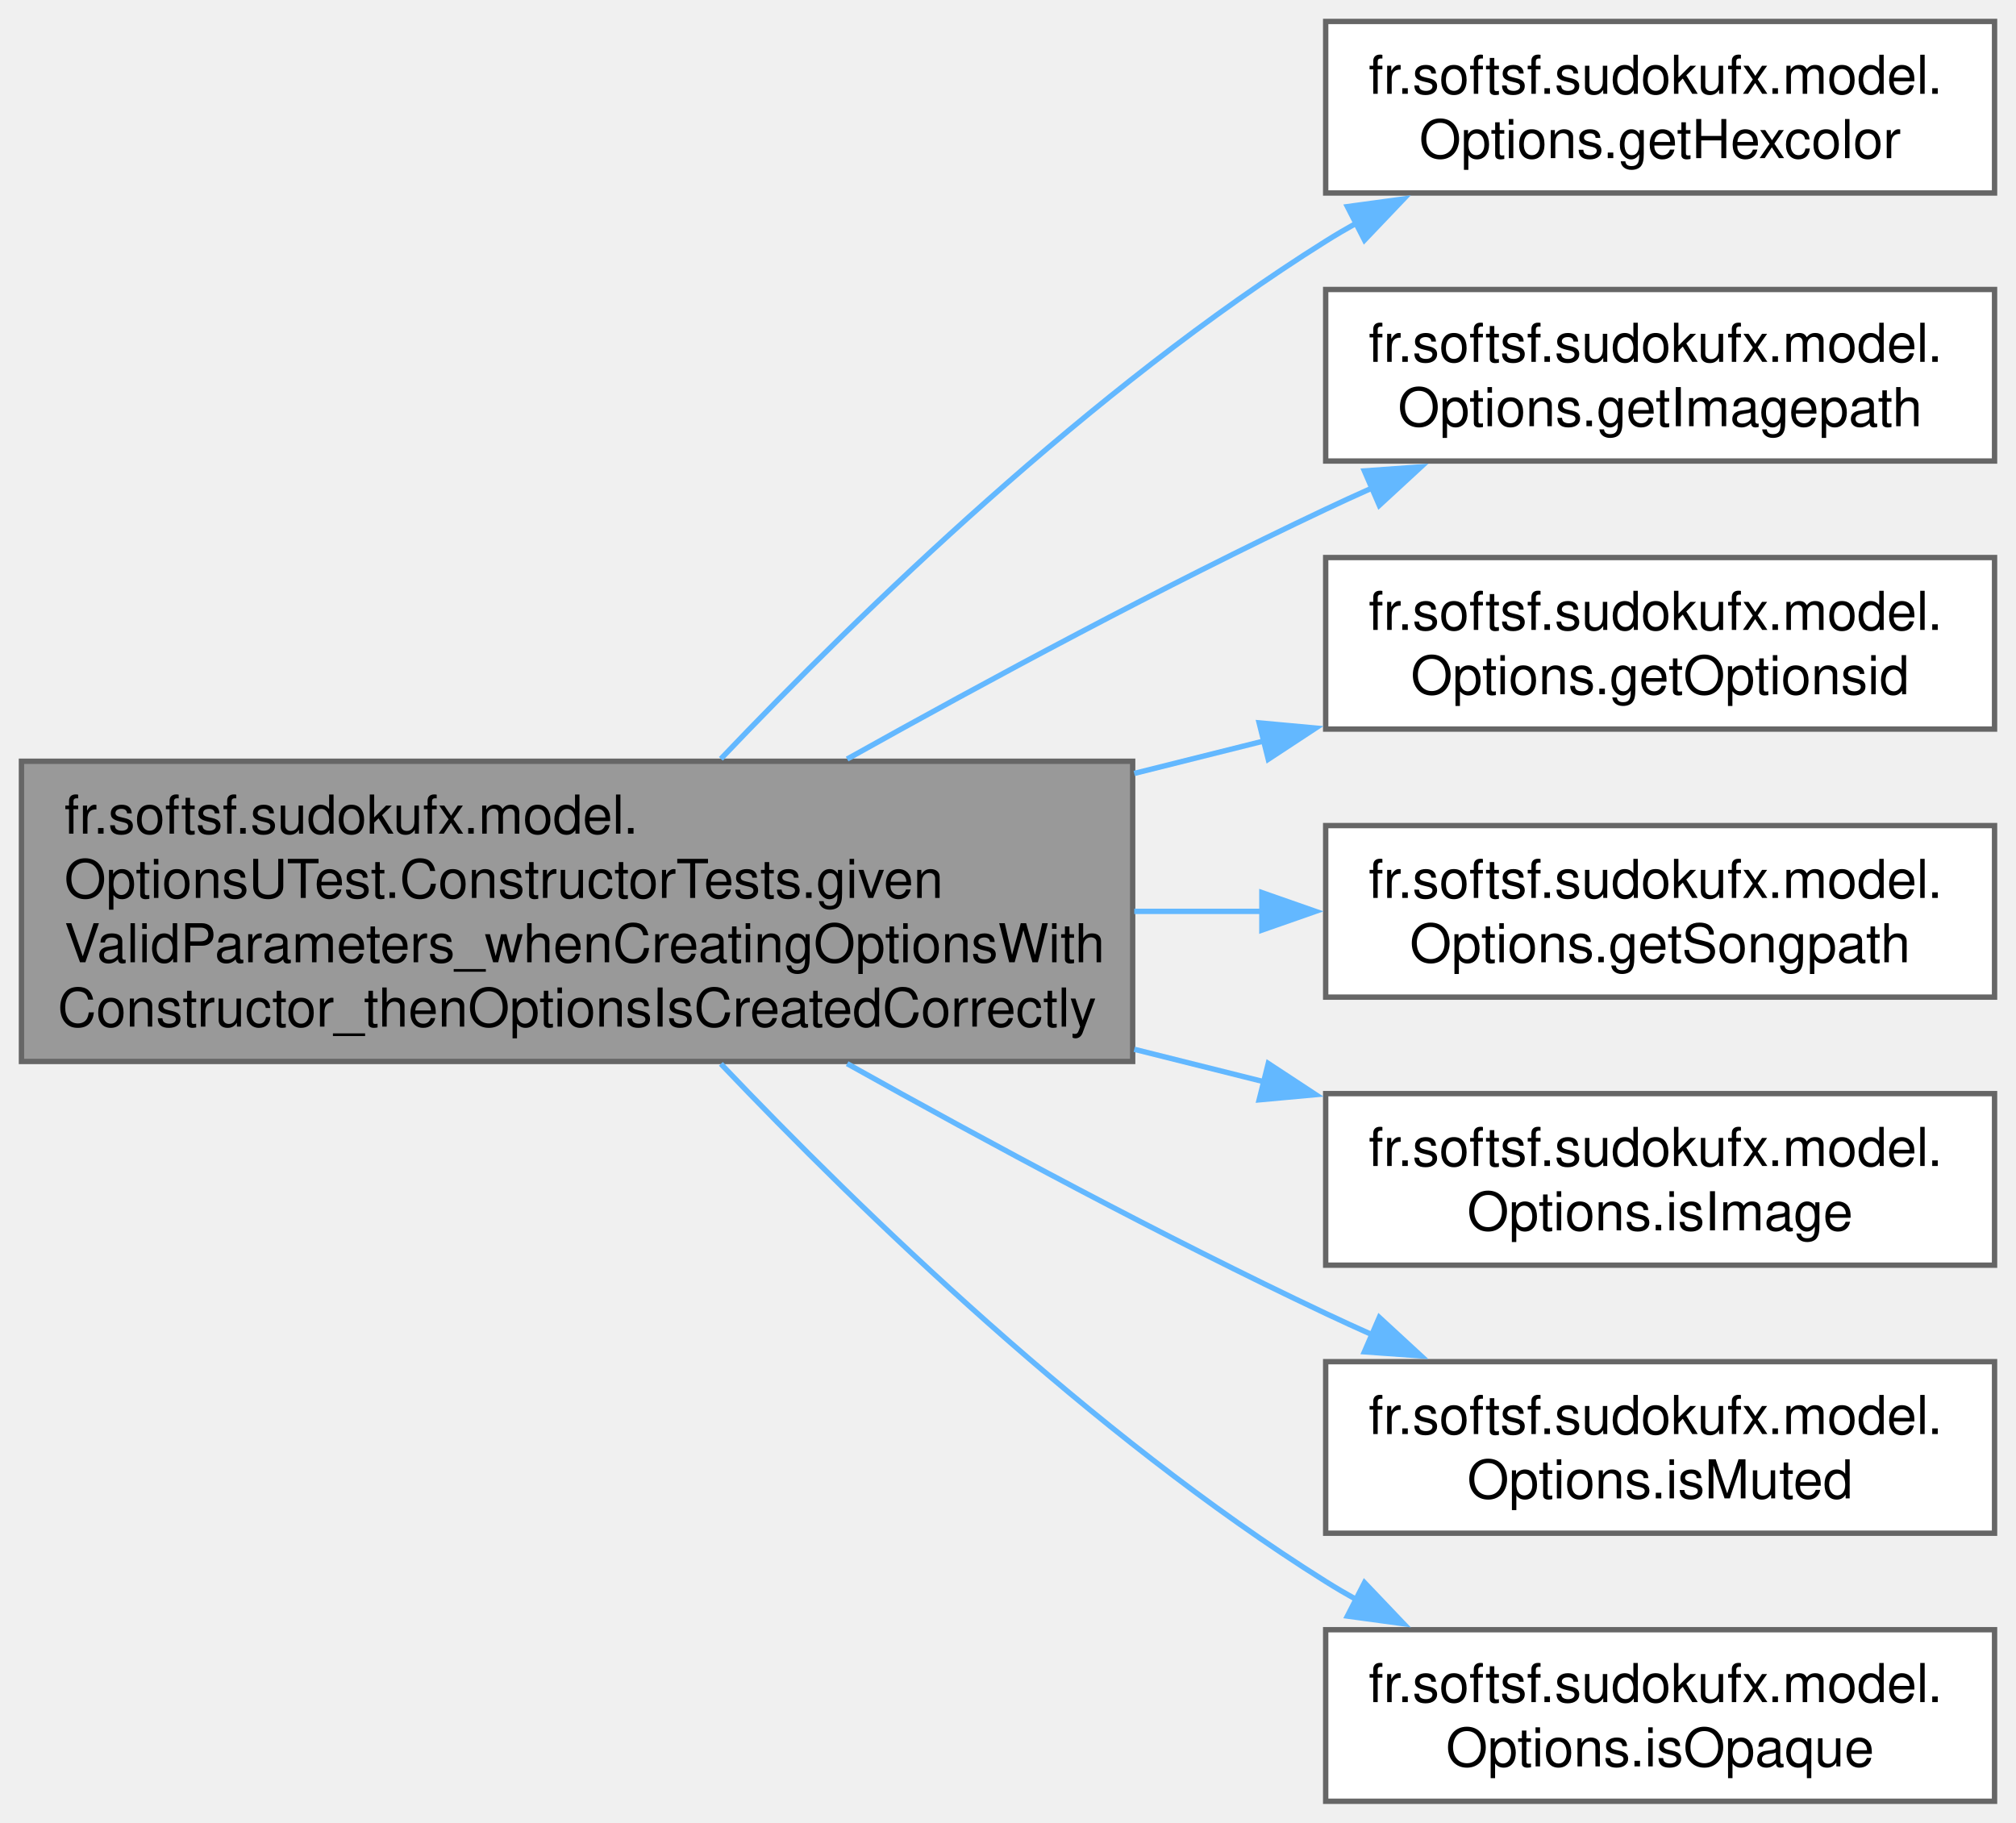
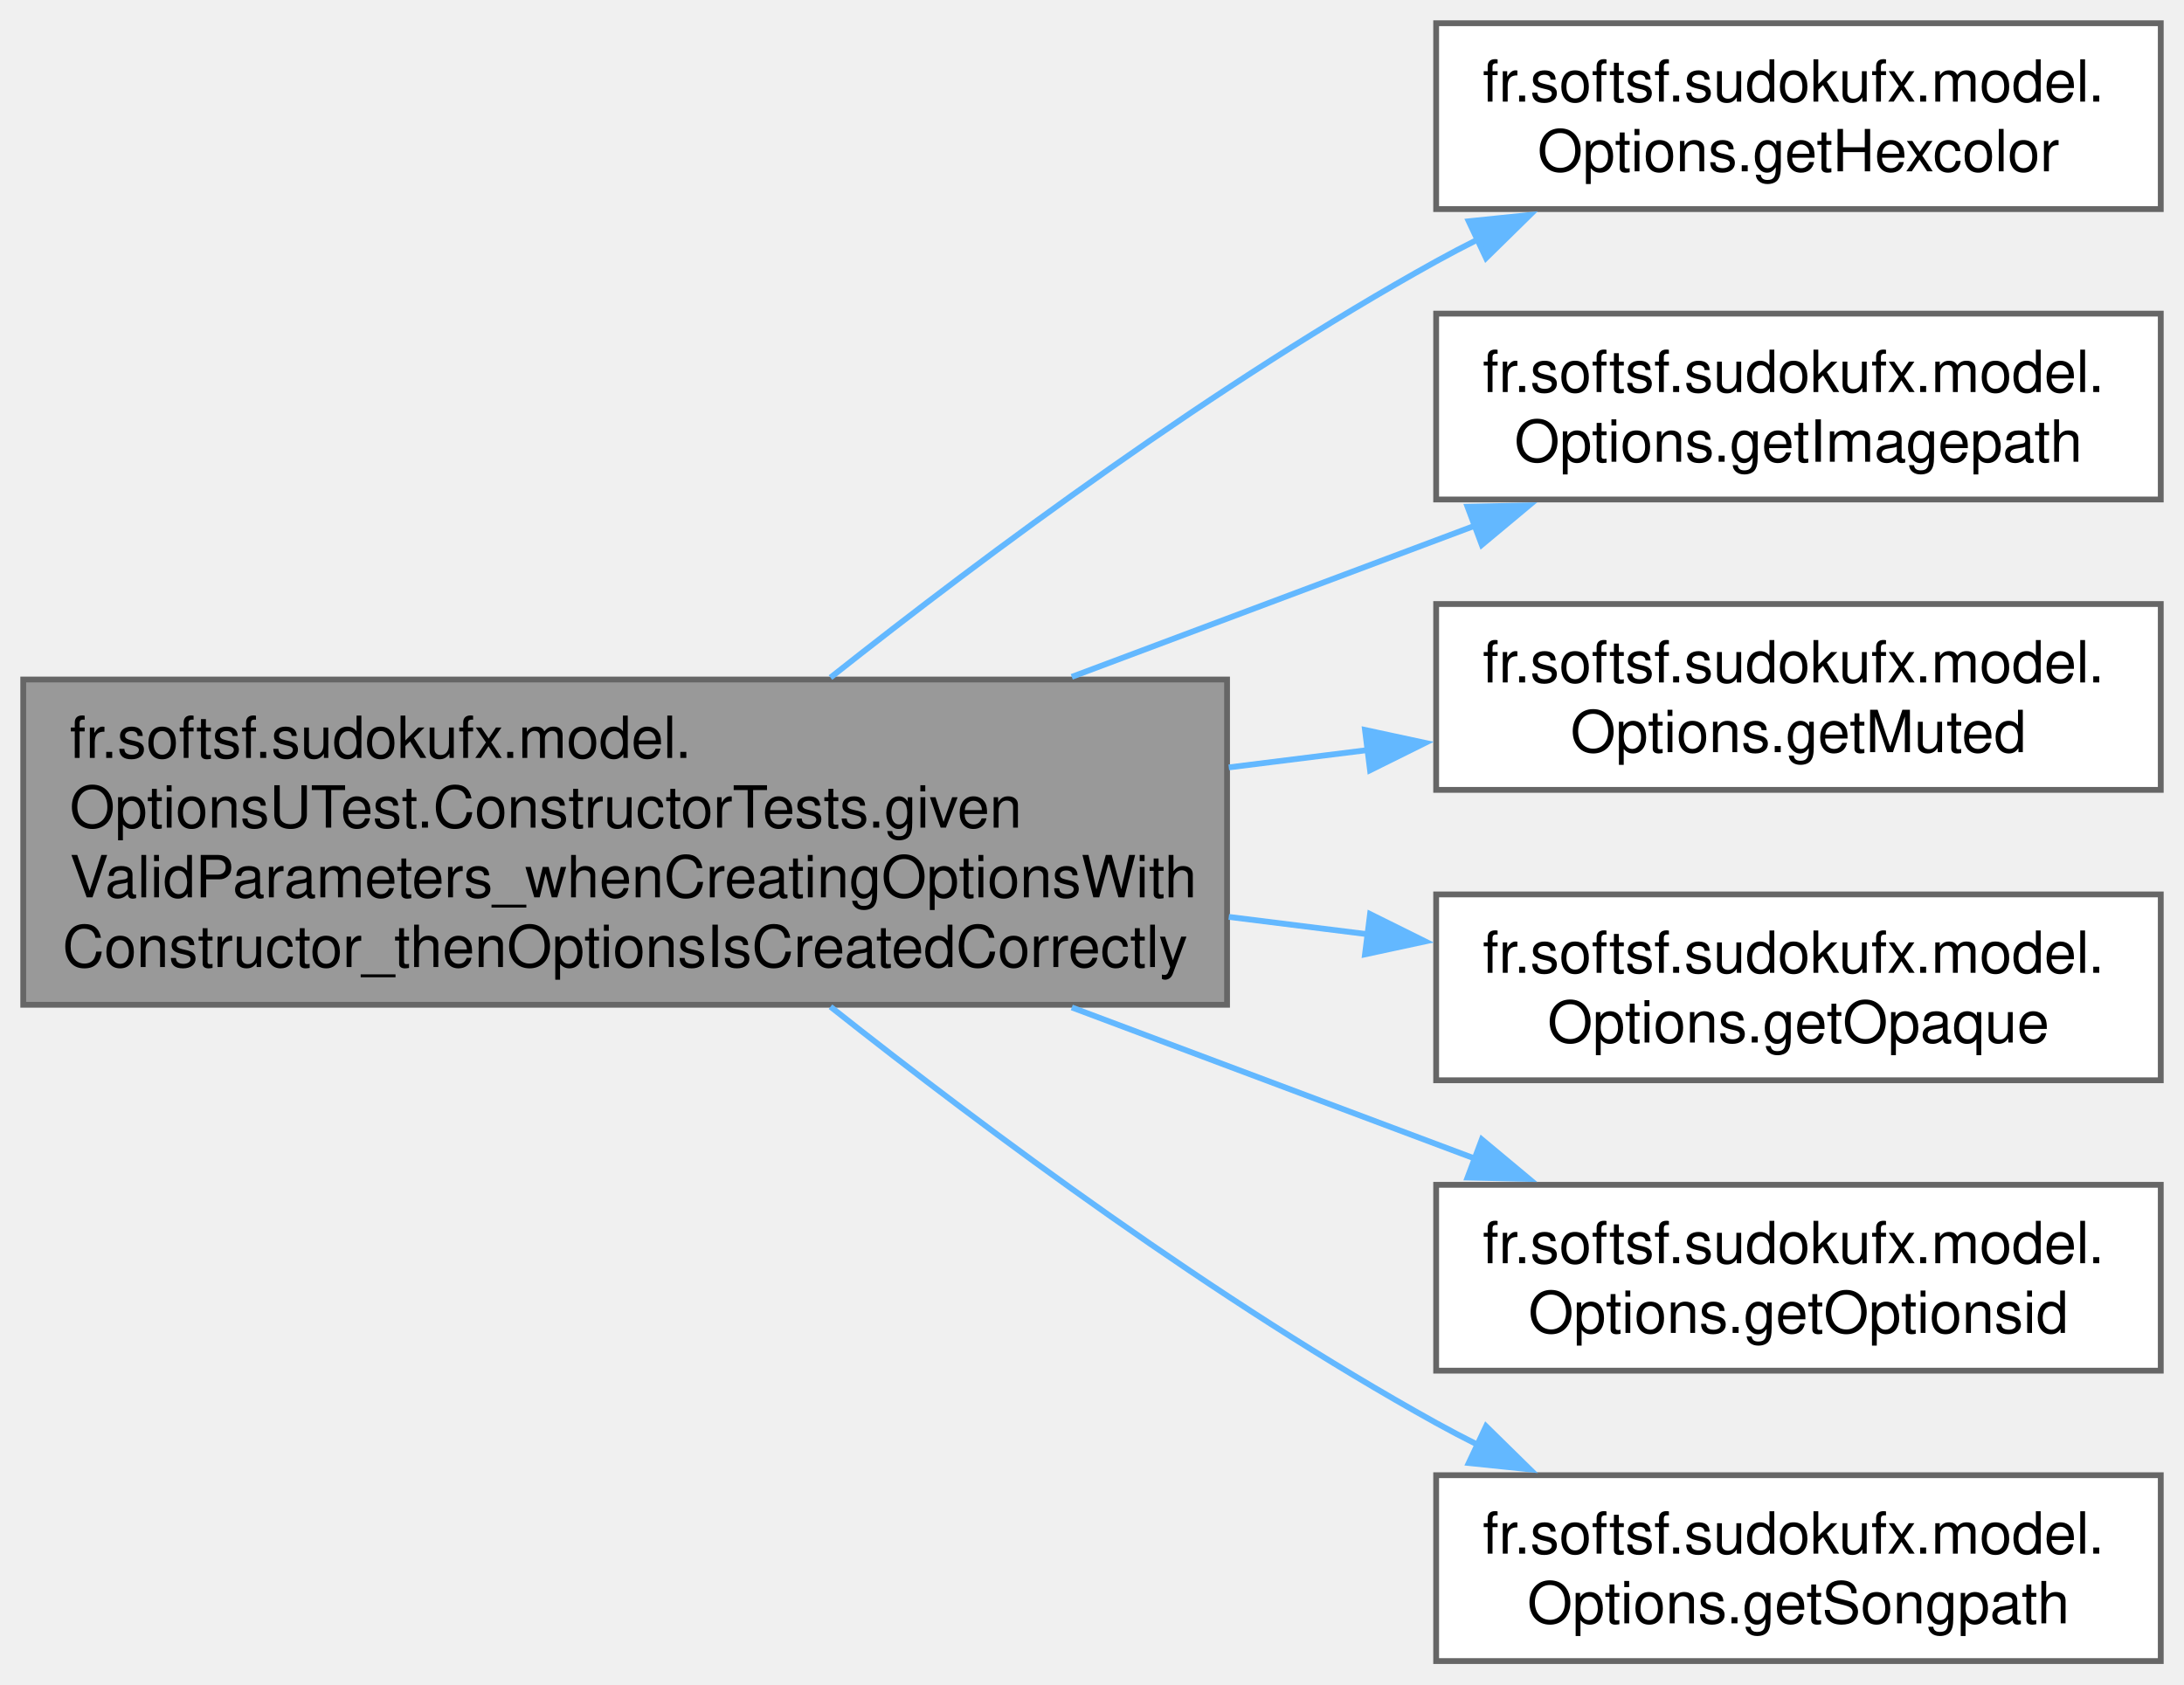
- <svg xmlns="http://www.w3.org/2000/svg" xmlns:xlink="http://www.w3.org/1999/xlink" width="376pt" height="340pt" viewBox="0.00 0.00 376.00 340.00">
-   <g id="graph0" class="graph" transform="scale(1 1) rotate(0) translate(4 336)">
+ <svg xmlns="http://www.w3.org/2000/svg" xmlns:xlink="http://www.w3.org/1999/xlink" width="376pt" height="290pt" viewBox="0.00 0.00 376.00 290.00">
+   <g id="graph0" class="graph" transform="scale(1 1) rotate(0) translate(4 286)">
    <g id="Node000001" class="node">
      <g id="a_Node000001">
        <a xlink:title=" ">
-           <polygon fill="#999999" stroke="#666666" points="207.25,-194 0,-194 0,-138 207.25,-138 207.25,-194" />
-           <text text-anchor="start" x="8" y="-180.5" font-family="Helvetica,sans-Serif" font-size="10.00">fr.softsf.sudokufx.model.</text>
-           <text text-anchor="start" x="8" y="-168.5" font-family="Helvetica,sans-Serif" font-size="10.00">OptionsUTest.ConstructorTests.given</text>
-           <text text-anchor="start" x="8" y="-156.5" font-family="Helvetica,sans-Serif" font-size="10.00">ValidParameters_whenCreatingOptionsWith</text>
-           <text text-anchor="middle" x="103.62" y="-144.5" font-family="Helvetica,sans-Serif" font-size="10.00">Constructor_thenOptionsIsCreatedCorrectly</text>
+           <polygon fill="#999999" stroke="#666666" points="207.25,-169 0,-169 0,-113 207.25,-113 207.25,-169" />
+           <text text-anchor="start" x="8" y="-155.5" font-family="Helvetica,sans-Serif" font-size="10.00">fr.softsf.sudokufx.model.</text>
+           <text text-anchor="start" x="8" y="-143.5" font-family="Helvetica,sans-Serif" font-size="10.00">OptionsUTest.ConstructorTests.given</text>
+           <text text-anchor="start" x="8" y="-131.5" font-family="Helvetica,sans-Serif" font-size="10.00">ValidParameters_whenCreatingOptionsWith</text>
+           <text text-anchor="middle" x="103.62" y="-119.5" font-family="Helvetica,sans-Serif" font-size="10.00">Constructor_thenOptionsIsCreatedCorrectly</text>
        </a>
      </g>
    </g>
    <g id="Node000002" class="node">
      <g id="a_Node000002">
        <a xlink:href="classfr_1_1softsf_1_1sudokufx_1_1model_1_1_options.html#acc418d26dcb7c51c4aea3db089fa0eb0" target="_top" xlink:title="Returns the ARGB hex color string.">
-           <polygon fill="white" stroke="#666666" points="368,-332 243.25,-332 243.25,-300 368,-300 368,-332" />
-           <text text-anchor="start" x="251.25" y="-318.5" font-family="Helvetica,sans-Serif" font-size="10.00">fr.softsf.sudokufx.model.</text>
-           <text text-anchor="middle" x="305.62" y="-306.5" font-family="Helvetica,sans-Serif" font-size="10.00">Options.getHexcolor</text>
+           <polygon fill="white" stroke="#666666" points="368,-282 243.25,-282 243.25,-250 368,-250 368,-282" />
+           <text text-anchor="start" x="251.25" y="-268.5" font-family="Helvetica,sans-Serif" font-size="10.00">fr.softsf.sudokufx.model.</text>
+           <text text-anchor="middle" x="305.62" y="-256.5" font-family="Helvetica,sans-Serif" font-size="10.00">Options.getHexcolor</text>
        </a>
      </g>
    </g>
    <g id="edge1_Node000001_Node000002" class="edge">
      <g id="a_edge1_Node000001_Node000002">
        <a xlink:title=" ">
-           <path fill="none" stroke="#63b8ff" d="M130.45,-194.45C156.7,-222.03 199.6,-263.62 243.25,-291 245.11,-292.17 247.04,-293.3 249.01,-294.4" />
-           <polygon fill="#63b8ff" stroke="#63b8ff" points="247.3,-297.46 257.8,-298.89 250.49,-291.22 247.3,-297.46" />
+           <path fill="none" stroke="#63b8ff" d="M138.98,-169.34C166.14,-190.84 205.61,-220.15 243.25,-241 245.59,-242.29 248,-243.56 250.46,-244.79" />
+           <polygon fill="#63b8ff" stroke="#63b8ff" points="248.86,-247.9 259.4,-248.99 251.84,-241.57 248.86,-247.9" />
        </a>
      </g>
    </g>
    <g id="Node000003" class="node">
      <g id="a_Node000003">
        <a xlink:href="classfr_1_1softsf_1_1sudokufx_1_1model_1_1_options.html#a9649d310a5134e64f8dffe3f4af460ad" target="_top" xlink:title="Returns the background image path.">
-           <polygon fill="white" stroke="#666666" points="368,-282 243.25,-282 243.25,-250 368,-250 368,-282" />
-           <text text-anchor="start" x="251.25" y="-268.5" font-family="Helvetica,sans-Serif" font-size="10.00">fr.softsf.sudokufx.model.</text>
-           <text text-anchor="middle" x="305.62" y="-256.5" font-family="Helvetica,sans-Serif" font-size="10.00">Options.getImagepath</text>
+           <polygon fill="white" stroke="#666666" points="368,-232 243.25,-232 243.25,-200 368,-200 368,-232" />
+           <text text-anchor="start" x="251.25" y="-218.5" font-family="Helvetica,sans-Serif" font-size="10.00">fr.softsf.sudokufx.model.</text>
+           <text text-anchor="middle" x="305.62" y="-206.5" font-family="Helvetica,sans-Serif" font-size="10.00">Options.getImagepath</text>
        </a>
      </g>
    </g>
    <g id="edge2_Node000001_Node000003" class="edge">
      <g id="a_edge2_Node000001_Node000003">
        <a xlink:title=" ">
-           <path fill="none" stroke="#63b8ff" d="M154,-194.41C180.17,-209.04 213.07,-226.74 243.25,-241 246.13,-242.36 249.1,-243.72 252.11,-245.06" />
-           <polygon fill="#63b8ff" stroke="#63b8ff" points="250.47,-248.16 261.04,-248.92 253.25,-241.74 250.47,-248.16" />
+           <path fill="none" stroke="#63b8ff" d="M180.52,-169.46C203.68,-178.15 228.68,-187.52 250.12,-195.56" />
+           <polygon fill="#63b8ff" stroke="#63b8ff" points="248.65,-198.75 259.25,-198.98 251.11,-192.19 248.65,-198.75" />
        </a>
      </g>
    </g>
    <g id="Node000004" class="node">
      <g id="a_Node000004">
-         <a xlink:href="classfr_1_1softsf_1_1sudokufx_1_1model_1_1_options.html#ab95e23590badb3ae2d313fc255e5aebc" target="_top" xlink:title="Returns the unique ID of this Options instance.">
-           <polygon fill="white" stroke="#666666" points="368,-232 243.25,-232 243.25,-200 368,-200 368,-232" />
-           <text text-anchor="start" x="251.25" y="-218.5" font-family="Helvetica,sans-Serif" font-size="10.00">fr.softsf.sudokufx.model.</text>
-           <text text-anchor="middle" x="305.62" y="-206.5" font-family="Helvetica,sans-Serif" font-size="10.00">Options.getOptionsid</text>
+         <a xlink:href="classfr_1_1softsf_1_1sudokufx_1_1model_1_1_options.html#a069915a3bec6e01b018ae7a2c72c484f" target="_top" xlink:title="Returns true if the background song is muted.">
+           <polygon fill="white" stroke="#666666" points="368,-182 243.25,-182 243.25,-150 368,-150 368,-182" />
+           <text text-anchor="start" x="251.25" y="-168.5" font-family="Helvetica,sans-Serif" font-size="10.00">fr.softsf.sudokufx.model.</text>
+           <text text-anchor="middle" x="305.62" y="-156.5" font-family="Helvetica,sans-Serif" font-size="10.00">Options.getMuted</text>
        </a>
      </g>
    </g>
    <g id="edge3_Node000001_Node000004" class="edge">
      <g id="a_edge3_Node000001_Node000004">
        <a xlink:title=" ">
-           <path fill="none" stroke="#63b8ff" d="M207.55,-191.73C215.75,-193.78 223.92,-195.82 231.85,-197.81" />
-           <polygon fill="#63b8ff" stroke="#63b8ff" points="230.84,-201.16 241.39,-200.19 232.54,-194.37 230.84,-201.16" />
+           <path fill="none" stroke="#63b8ff" d="M207.55,-153.87C215.66,-154.88 223.73,-155.89 231.57,-156.87" />
+           <polygon fill="#63b8ff" stroke="#63b8ff" points="231,-160.32 241.36,-158.09 231.87,-153.38 231,-160.32" />
        </a>
      </g>
    </g>
    <g id="Node000005" class="node">
      <g id="a_Node000005">
-         <a xlink:href="classfr_1_1softsf_1_1sudokufx_1_1model_1_1_options.html#ad2beaeacbb7a558134a3a895cbcb43f4" target="_top" xlink:title="Returns the background song path.">
-           <polygon fill="white" stroke="#666666" points="368,-182 243.25,-182 243.25,-150 368,-150 368,-182" />
-           <text text-anchor="start" x="251.25" y="-168.5" font-family="Helvetica,sans-Serif" font-size="10.00">fr.softsf.sudokufx.model.</text>
-           <text text-anchor="middle" x="305.62" y="-156.5" font-family="Helvetica,sans-Serif" font-size="10.00">Options.getSongpath</text>
+         <a xlink:href="classfr_1_1softsf_1_1sudokufx_1_1model_1_1_options.html#a79ffb8f66699ff9b75f99fa22d7baea7" target="_top" xlink:title="Returns true if the background image is opaque.">
+           <polygon fill="white" stroke="#666666" points="368,-132 243.25,-132 243.25,-100 368,-100 368,-132" />
+           <text text-anchor="start" x="251.25" y="-118.5" font-family="Helvetica,sans-Serif" font-size="10.00">fr.softsf.sudokufx.model.</text>
+           <text text-anchor="middle" x="305.62" y="-106.5" font-family="Helvetica,sans-Serif" font-size="10.00">Options.getOpaque</text>
        </a>
      </g>
    </g>
    <g id="edge4_Node000001_Node000005" class="edge">
      <g id="a_edge4_Node000001_Node000005">
        <a xlink:title=" ">
-           <path fill="none" stroke="#63b8ff" d="M207.55,-166C215.66,-166 223.73,-166 231.57,-166" />
-           <polygon fill="#63b8ff" stroke="#63b8ff" points="231.35,-169.5 241.35,-166 231.35,-162.5 231.35,-169.5" />
+           <path fill="none" stroke="#63b8ff" d="M207.55,-128.13C215.66,-127.12 223.73,-126.11 231.57,-125.13" />
+           <polygon fill="#63b8ff" stroke="#63b8ff" points="231.87,-128.62 241.36,-123.91 231,-121.68 231.87,-128.62" />
        </a>
      </g>
    </g>
    <g id="Node000006" class="node">
      <g id="a_Node000006">
-         <a xlink:href="classfr_1_1softsf_1_1sudokufx_1_1model_1_1_options.html#aea3220dab61403b707a1b2c327916f63" target="_top" xlink:title="Returns true if a background image is used.">
-           <polygon fill="white" stroke="#666666" points="368,-132 243.25,-132 243.25,-100 368,-100 368,-132" />
-           <text text-anchor="start" x="251.25" y="-118.5" font-family="Helvetica,sans-Serif" font-size="10.00">fr.softsf.sudokufx.model.</text>
-           <text text-anchor="middle" x="305.62" y="-106.5" font-family="Helvetica,sans-Serif" font-size="10.00">Options.isImage</text>
+         <a xlink:href="classfr_1_1softsf_1_1sudokufx_1_1model_1_1_options.html#ab95e23590badb3ae2d313fc255e5aebc" target="_top" xlink:title="Returns the unique ID of this Options instance.">
+           <polygon fill="white" stroke="#666666" points="368,-82 243.25,-82 243.25,-50 368,-50 368,-82" />
+           <text text-anchor="start" x="251.25" y="-68.5" font-family="Helvetica,sans-Serif" font-size="10.00">fr.softsf.sudokufx.model.</text>
+           <text text-anchor="middle" x="305.62" y="-56.5" font-family="Helvetica,sans-Serif" font-size="10.00">Options.getOptionsid</text>
        </a>
      </g>
    </g>
    <g id="edge5_Node000001_Node000006" class="edge">
      <g id="a_edge5_Node000001_Node000006">
        <a xlink:title=" ">
-           <path fill="none" stroke="#63b8ff" d="M207.55,-140.27C215.75,-138.22 223.92,-136.18 231.85,-134.19" />
-           <polygon fill="#63b8ff" stroke="#63b8ff" points="232.54,-137.63 241.39,-131.81 230.84,-130.84 232.54,-137.63" />
+           <path fill="none" stroke="#63b8ff" d="M180.52,-112.54C203.68,-103.85 228.68,-94.48 250.12,-86.44" />
+           <polygon fill="#63b8ff" stroke="#63b8ff" points="251.11,-89.81 259.25,-83.02 248.65,-83.25 251.11,-89.81" />
        </a>
      </g>
    </g>
    <g id="Node000007" class="node">
      <g id="a_Node000007">
-         <a xlink:href="classfr_1_1softsf_1_1sudokufx_1_1model_1_1_options.html#a03106ccb945e8825288fdc3c17f9bd5c" target="_top" xlink:title="Returns true if the background song is muted.">
-           <polygon fill="white" stroke="#666666" points="368,-82 243.25,-82 243.25,-50 368,-50 368,-82" />
-           <text text-anchor="start" x="251.25" y="-68.5" font-family="Helvetica,sans-Serif" font-size="10.00">fr.softsf.sudokufx.model.</text>
-           <text text-anchor="middle" x="305.62" y="-56.5" font-family="Helvetica,sans-Serif" font-size="10.00">Options.isMuted</text>
+         <a xlink:href="classfr_1_1softsf_1_1sudokufx_1_1model_1_1_options.html#ad2beaeacbb7a558134a3a895cbcb43f4" target="_top" xlink:title="Returns the background song path.">
+           <polygon fill="white" stroke="#666666" points="368,-32 243.25,-32 243.25,0 368,0 368,-32" />
+           <text text-anchor="start" x="251.25" y="-18.5" font-family="Helvetica,sans-Serif" font-size="10.00">fr.softsf.sudokufx.model.</text>
+           <text text-anchor="middle" x="305.62" y="-6.5" font-family="Helvetica,sans-Serif" font-size="10.00">Options.getSongpath</text>
        </a>
      </g>
    </g>
    <g id="edge6_Node000001_Node000007" class="edge">
      <g id="a_edge6_Node000001_Node000007">
        <a xlink:title=" ">
-           <path fill="none" stroke="#63b8ff" d="M154,-137.59C180.17,-122.96 213.07,-105.26 243.25,-91 246.13,-89.64 249.1,-88.28 252.11,-86.94" />
-           <polygon fill="#63b8ff" stroke="#63b8ff" points="253.25,-90.26 261.04,-83.08 250.47,-83.84 253.25,-90.26" />
-         </a>
-       </g>
-     </g>
-     <g id="Node000008" class="node">
-       <g id="a_Node000008">
-         <a xlink:href="classfr_1_1softsf_1_1sudokufx_1_1model_1_1_options.html#a07655c6941e8bf5a7be767254a36af66" target="_top" xlink:title="Returns true if the background image is opaque.">
-           <polygon fill="white" stroke="#666666" points="368,-32 243.25,-32 243.25,0 368,0 368,-32" />
-           <text text-anchor="start" x="251.25" y="-18.5" font-family="Helvetica,sans-Serif" font-size="10.00">fr.softsf.sudokufx.model.</text>
-           <text text-anchor="middle" x="305.62" y="-6.5" font-family="Helvetica,sans-Serif" font-size="10.00">Options.isOpaque</text>
-         </a>
-       </g>
-     </g>
-     <g id="edge7_Node000001_Node000008" class="edge">
-       <g id="a_edge7_Node000001_Node000008">
-         <a xlink:title=" ">
-           <path fill="none" stroke="#63b8ff" d="M130.45,-137.55C156.7,-109.97 199.6,-68.38 243.25,-41 245.11,-39.83 247.04,-38.7 249.01,-37.6" />
-           <polygon fill="#63b8ff" stroke="#63b8ff" points="250.49,-40.78 257.8,-33.11 247.3,-34.54 250.49,-40.78" />
+           <path fill="none" stroke="#63b8ff" d="M138.98,-112.66C166.14,-91.16 205.61,-61.85 243.25,-41 245.59,-39.71 248,-38.44 250.46,-37.21" />
+           <polygon fill="#63b8ff" stroke="#63b8ff" points="251.84,-40.43 259.4,-33.01 248.86,-34.1 251.84,-40.43" />
        </a>
      </g>
    </g>
  </g>
</svg>
